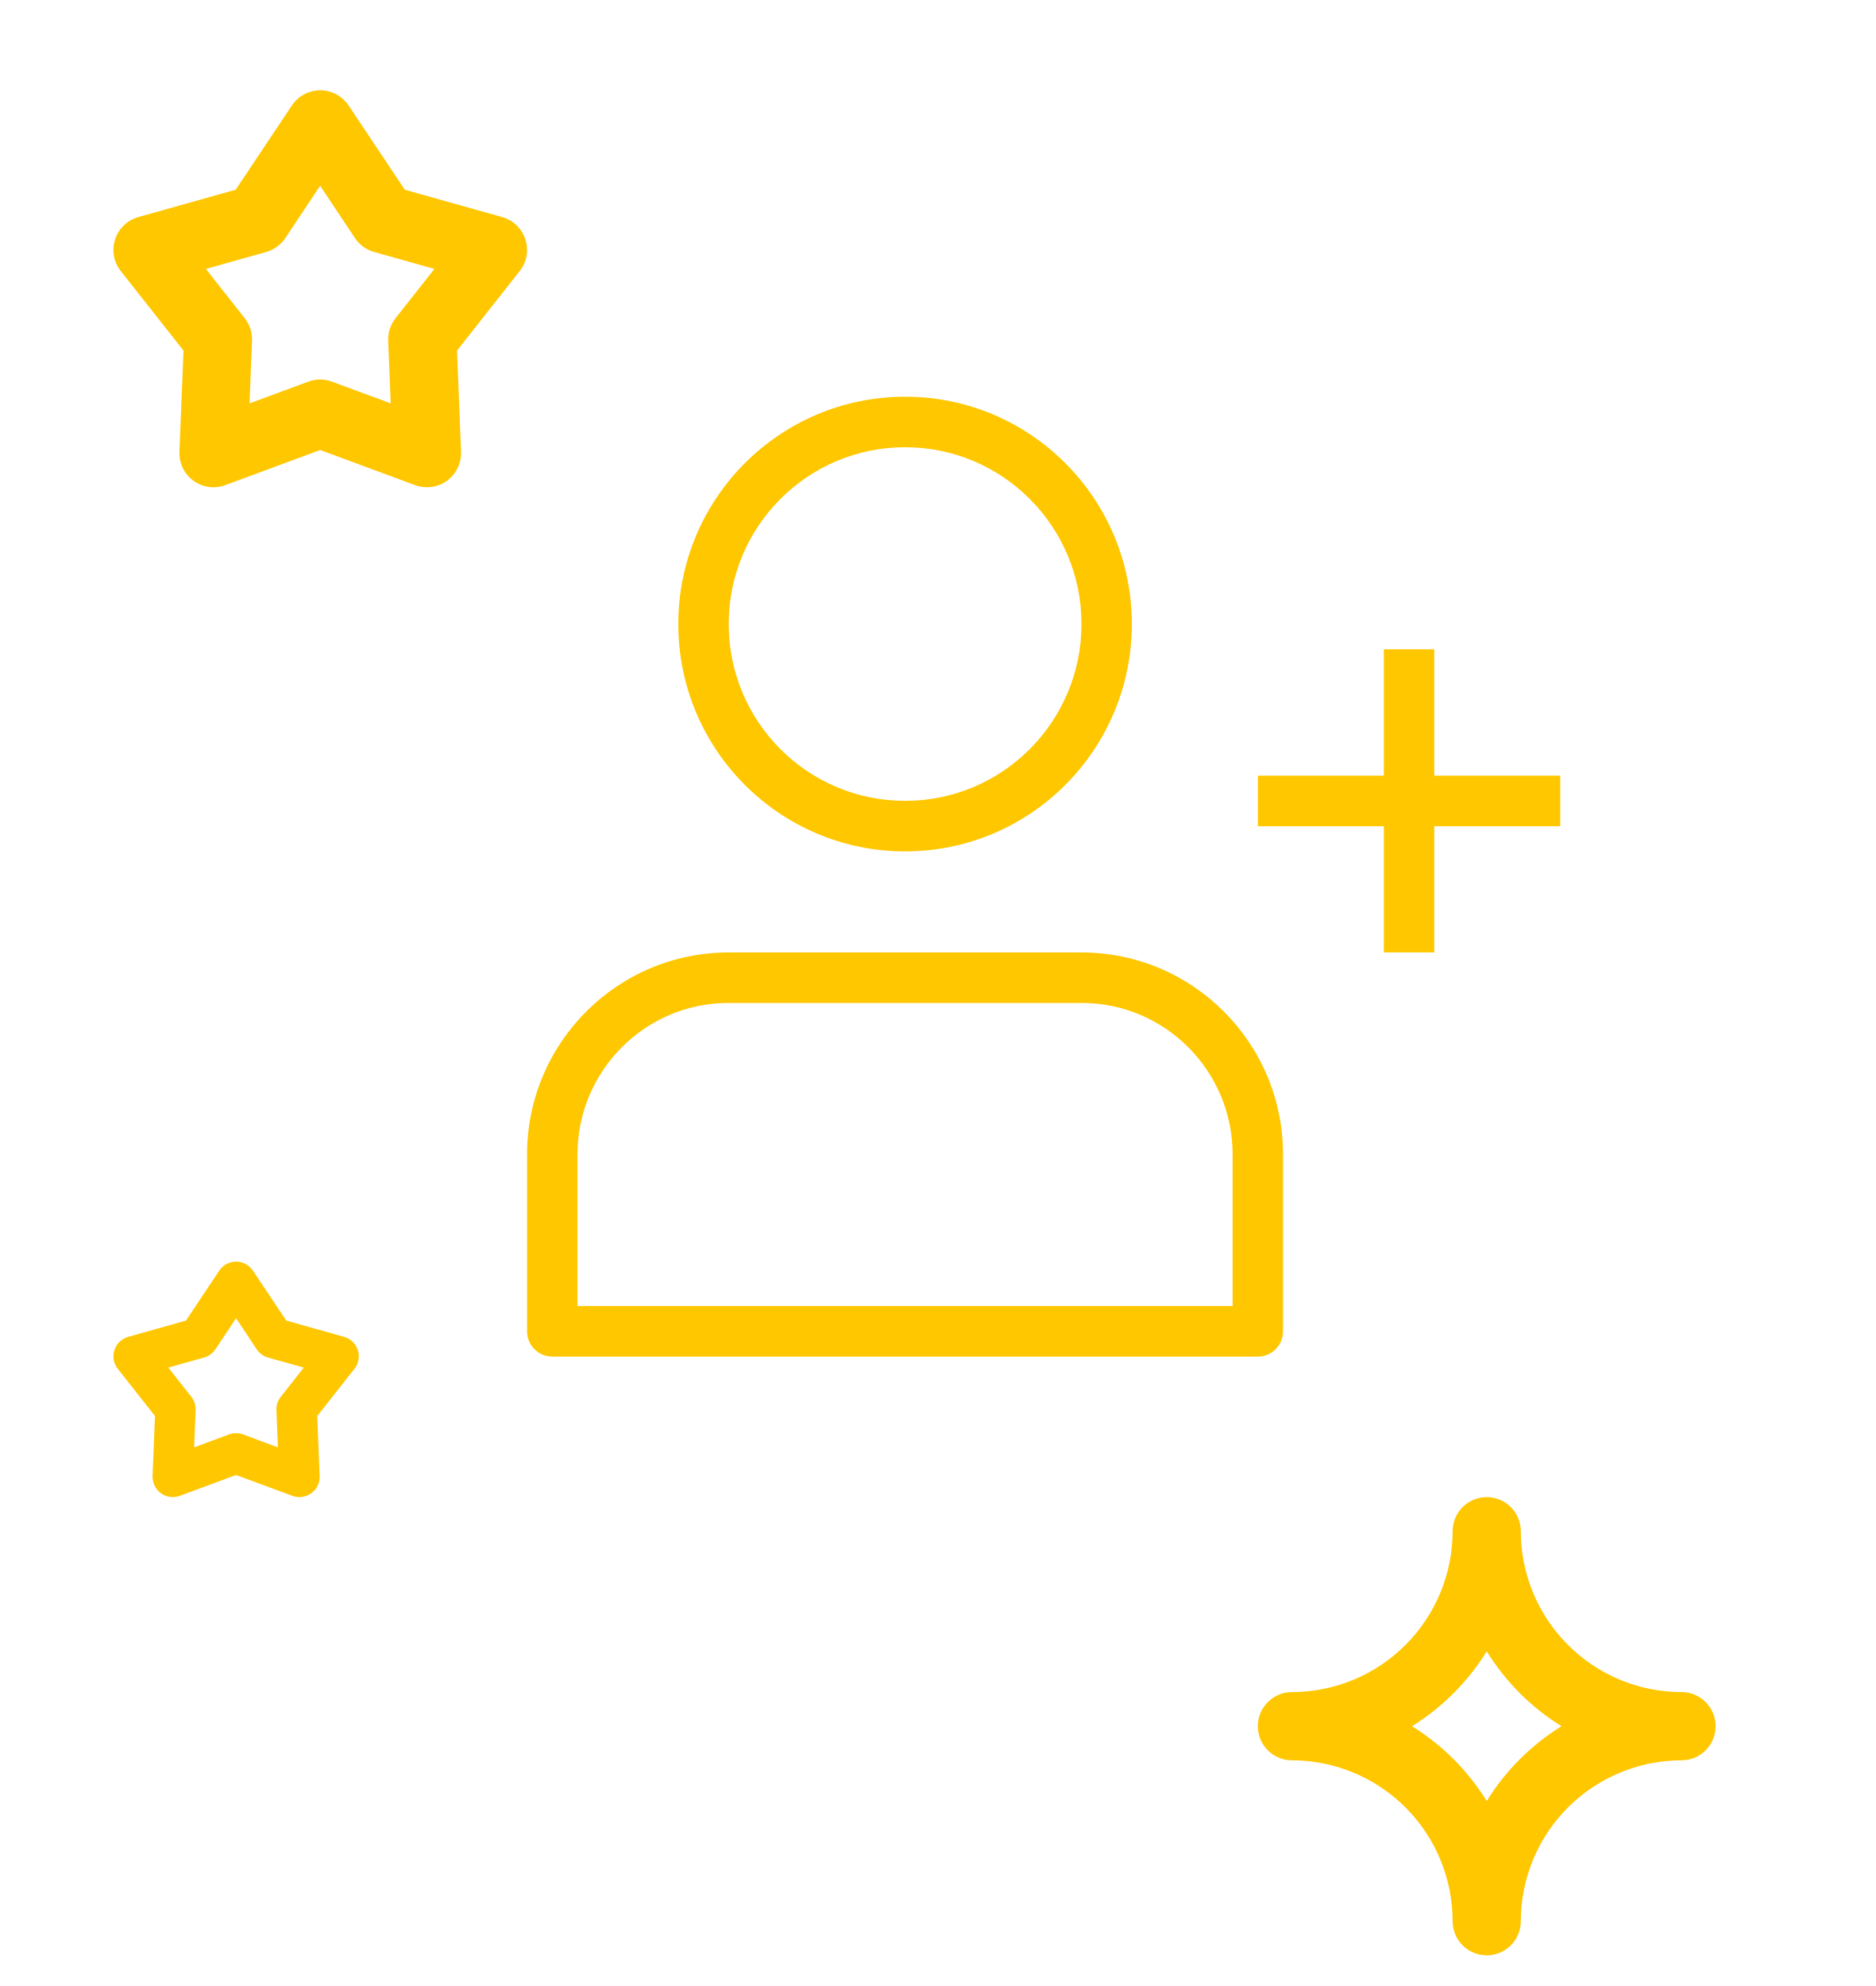
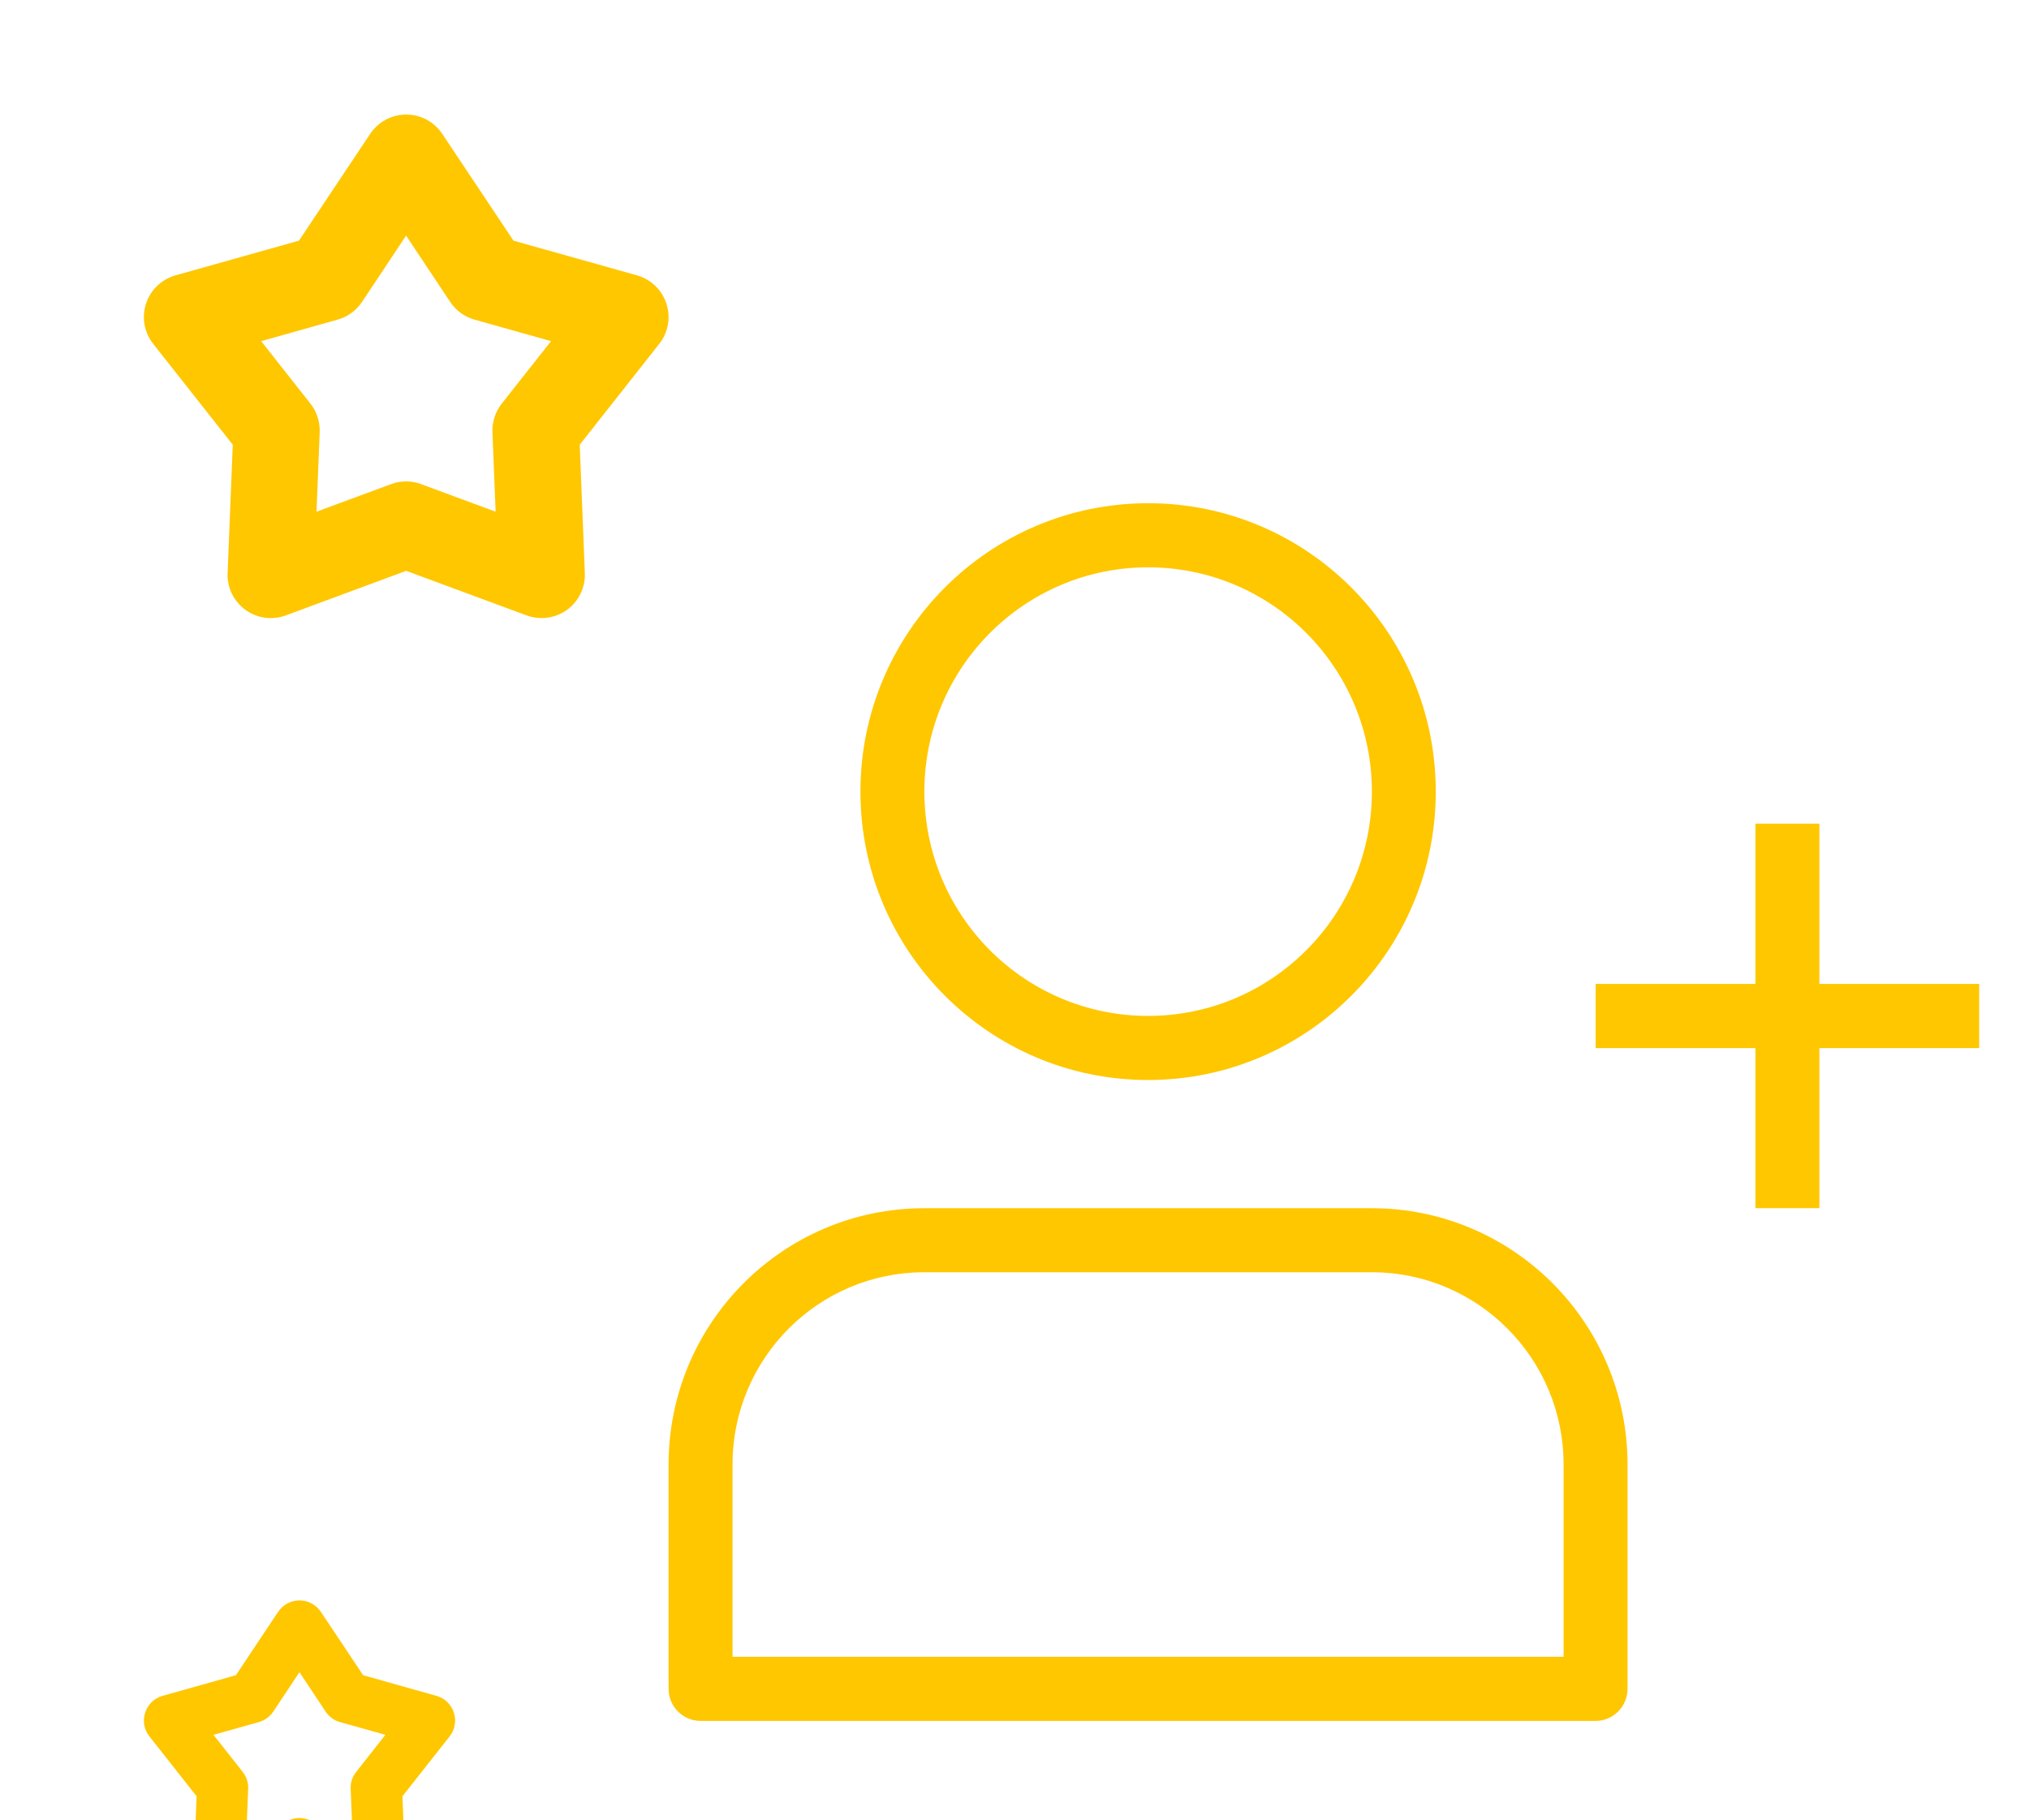
- <svg xmlns="http://www.w3.org/2000/svg" width="34" height="36" viewBox="0 0 34 36" fill="none">
+ <svg xmlns="http://www.w3.org/2000/svg" width="29" height="26" viewBox="0 0 29 26" fill="none">
  <path fill-rule="evenodd" clip-rule="evenodd" d="M16.41 8.107C14.643 8.107 13.212 9.542 13.212 11.312C13.212 13.082 14.643 14.517 16.41 14.517C18.176 14.517 19.608 13.082 19.608 11.312C19.608 9.542 18.176 8.107 16.41 8.107ZM12.298 11.312C12.298 9.036 14.139 7.191 16.41 7.191C18.68 7.191 20.521 9.036 20.521 11.312C20.521 13.588 18.68 15.433 16.41 15.433C14.139 15.433 12.298 13.588 12.298 11.312Z" fill="#FFC700" />
  <path fill-rule="evenodd" clip-rule="evenodd" d="M9.556 20.928C9.556 18.905 11.193 17.265 13.211 17.265H19.607C21.625 17.265 23.262 18.905 23.262 20.928V24.133C23.262 24.386 23.057 24.591 22.805 24.591H10.013C9.761 24.591 9.556 24.386 9.556 24.133V20.928ZM13.211 18.18C11.697 18.18 10.47 19.41 10.47 20.928V23.675H22.348V20.928C22.348 19.41 21.121 18.18 19.607 18.18H13.211Z" fill="#FFC700" />
  <path fill-rule="evenodd" clip-rule="evenodd" d="M25.09 17.264V11.77H26.004V17.264H25.09Z" fill="#FFC700" />
  <path fill-rule="evenodd" clip-rule="evenodd" d="M28.288 14.977H22.806V14.06H28.288V14.977Z" fill="#FFC700" />
  <path d="M7.74 8.832C7.667 8.832 7.594 8.819 7.526 8.794L5.805 8.157L4.085 8.794C3.989 8.829 3.887 8.84 3.786 8.827C3.685 8.813 3.589 8.774 3.507 8.714C3.425 8.654 3.359 8.575 3.314 8.484C3.27 8.392 3.249 8.291 3.253 8.189L3.327 6.355L2.19 4.914C2.127 4.834 2.084 4.74 2.066 4.64C2.048 4.54 2.055 4.437 2.087 4.34C2.118 4.243 2.173 4.155 2.246 4.085C2.32 4.014 2.409 3.963 2.507 3.935L4.273 3.439L5.291 1.913C5.347 1.828 5.424 1.758 5.514 1.71C5.604 1.662 5.704 1.637 5.806 1.637C5.908 1.637 6.008 1.662 6.098 1.71C6.188 1.758 6.264 1.828 6.321 1.913L7.339 3.439L9.105 3.935C9.203 3.963 9.292 4.014 9.366 4.085C9.439 4.155 9.494 4.243 9.525 4.34C9.557 4.437 9.564 4.54 9.546 4.64C9.528 4.74 9.486 4.834 9.422 4.914L8.286 6.355L8.359 8.189C8.363 8.272 8.349 8.356 8.319 8.433C8.29 8.511 8.245 8.582 8.187 8.643C8.13 8.703 8.06 8.75 7.984 8.783C7.907 8.816 7.825 8.832 7.741 8.832H7.74ZM5.804 6.879C5.877 6.879 5.95 6.892 6.018 6.918L7.084 7.312L7.038 6.176C7.033 6.028 7.08 5.883 7.171 5.768L7.876 4.875L6.781 4.567C6.639 4.527 6.516 4.438 6.435 4.315L5.804 3.367L5.174 4.315C5.092 4.438 4.969 4.527 4.827 4.567L3.733 4.875L4.437 5.768C4.528 5.883 4.575 6.028 4.569 6.176L4.524 7.312L5.59 6.918C5.659 6.892 5.732 6.879 5.805 6.879H5.804Z" fill="#FFC700" />
  <path d="M5.428 27.138C5.385 27.138 5.342 27.13 5.301 27.115L4.28 26.737L3.26 27.115C3.203 27.136 3.142 27.142 3.083 27.134C3.023 27.126 2.966 27.103 2.917 27.068C2.868 27.032 2.829 26.985 2.803 26.931C2.776 26.876 2.764 26.816 2.766 26.756L2.81 25.668L2.136 24.813C2.098 24.766 2.073 24.71 2.062 24.651C2.052 24.591 2.056 24.53 2.075 24.473C2.093 24.415 2.126 24.363 2.169 24.321C2.213 24.279 2.266 24.249 2.324 24.233L3.372 23.938L3.975 23.033C4.009 22.983 4.054 22.941 4.107 22.913C4.161 22.884 4.22 22.869 4.281 22.869C4.341 22.869 4.401 22.884 4.454 22.913C4.507 22.941 4.553 22.983 4.586 23.033L5.19 23.938L6.238 24.233C6.296 24.249 6.349 24.279 6.392 24.321C6.436 24.363 6.469 24.415 6.487 24.473C6.506 24.53 6.51 24.591 6.499 24.651C6.489 24.71 6.464 24.766 6.426 24.813L5.752 25.668L5.795 26.756C5.797 26.805 5.789 26.855 5.772 26.901C5.754 26.947 5.728 26.989 5.693 27.025C5.659 27.061 5.618 27.089 5.573 27.108C5.527 27.128 5.478 27.138 5.429 27.138H5.428ZM4.28 25.979C4.323 25.979 4.366 25.987 4.407 26.002L5.039 26.236L5.012 25.562C5.008 25.474 5.036 25.388 5.091 25.32L5.508 24.79L4.859 24.608C4.775 24.584 4.702 24.531 4.654 24.458L4.28 23.895L3.906 24.458C3.857 24.531 3.784 24.584 3.7 24.608L3.051 24.79L3.469 25.32C3.523 25.388 3.551 25.474 3.547 25.562L3.52 26.236L4.152 26.002C4.193 25.987 4.237 25.979 4.28 25.979H4.28Z" fill="#FFC700" />
  <path d="M26.955 35.444C26.791 35.444 26.634 35.379 26.518 35.263C26.402 35.147 26.337 34.99 26.337 34.826C26.336 34.052 26.029 33.311 25.483 32.764C24.936 32.218 24.196 31.91 23.423 31.909C23.259 31.909 23.102 31.844 22.986 31.728C22.87 31.612 22.805 31.455 22.805 31.291C22.805 31.127 22.87 30.97 22.986 30.854C23.102 30.738 23.259 30.672 23.423 30.672C24.196 30.672 24.936 30.364 25.483 29.817C26.029 29.27 26.336 28.529 26.337 27.756C26.337 27.592 26.402 27.435 26.518 27.319C26.634 27.203 26.791 27.138 26.955 27.138C27.119 27.138 27.276 27.203 27.392 27.319C27.508 27.435 27.573 27.592 27.573 27.756C27.574 28.529 27.881 29.271 28.428 29.817C28.974 30.364 29.715 30.672 30.487 30.672C30.651 30.672 30.808 30.738 30.924 30.854C31.04 30.97 31.105 31.127 31.105 31.291C31.105 31.455 31.04 31.612 30.924 31.728C30.808 31.844 30.651 31.909 30.487 31.909C29.715 31.91 28.974 32.218 28.428 32.764C27.881 33.311 27.574 34.052 27.573 34.826C27.573 34.99 27.508 35.147 27.392 35.263C27.276 35.379 27.119 35.444 26.955 35.444ZM25.6 31.291C26.151 31.632 26.614 32.096 26.955 32.647C27.296 32.096 27.76 31.632 28.311 31.291C27.76 30.95 27.296 30.485 26.955 29.934C26.614 30.485 26.15 30.95 25.6 31.291Z" fill="#FFC700" />
</svg>
